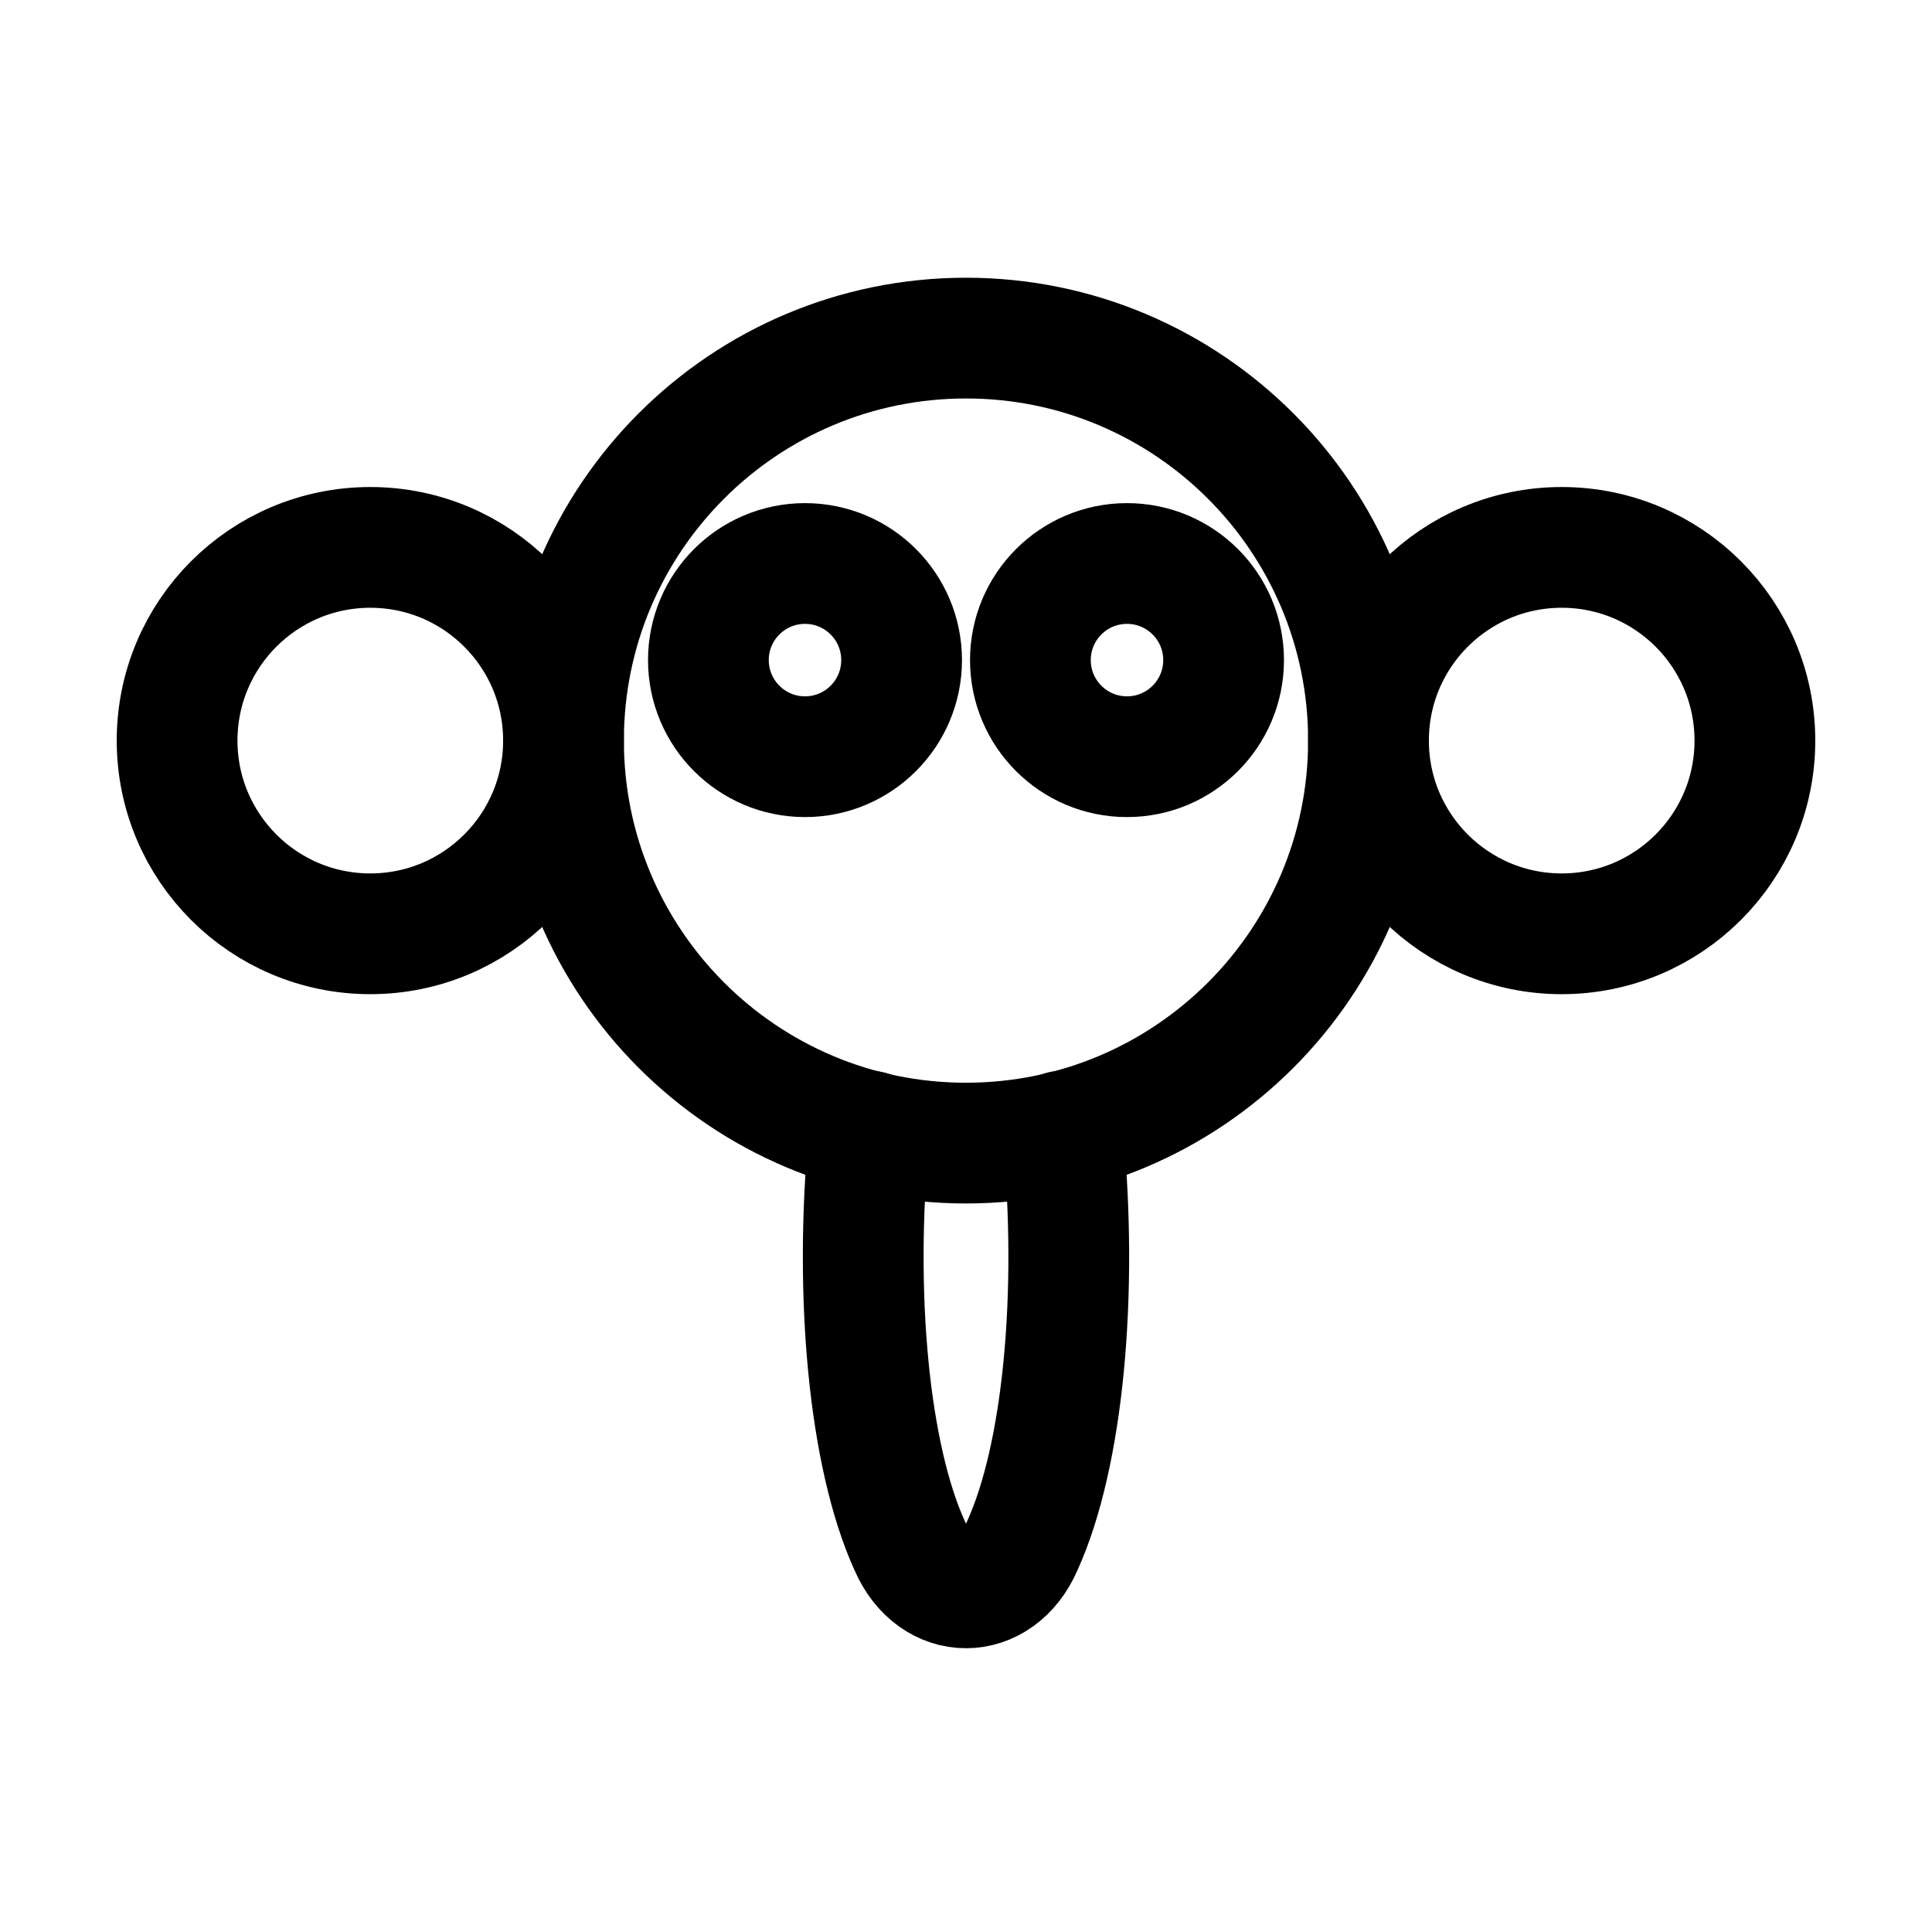
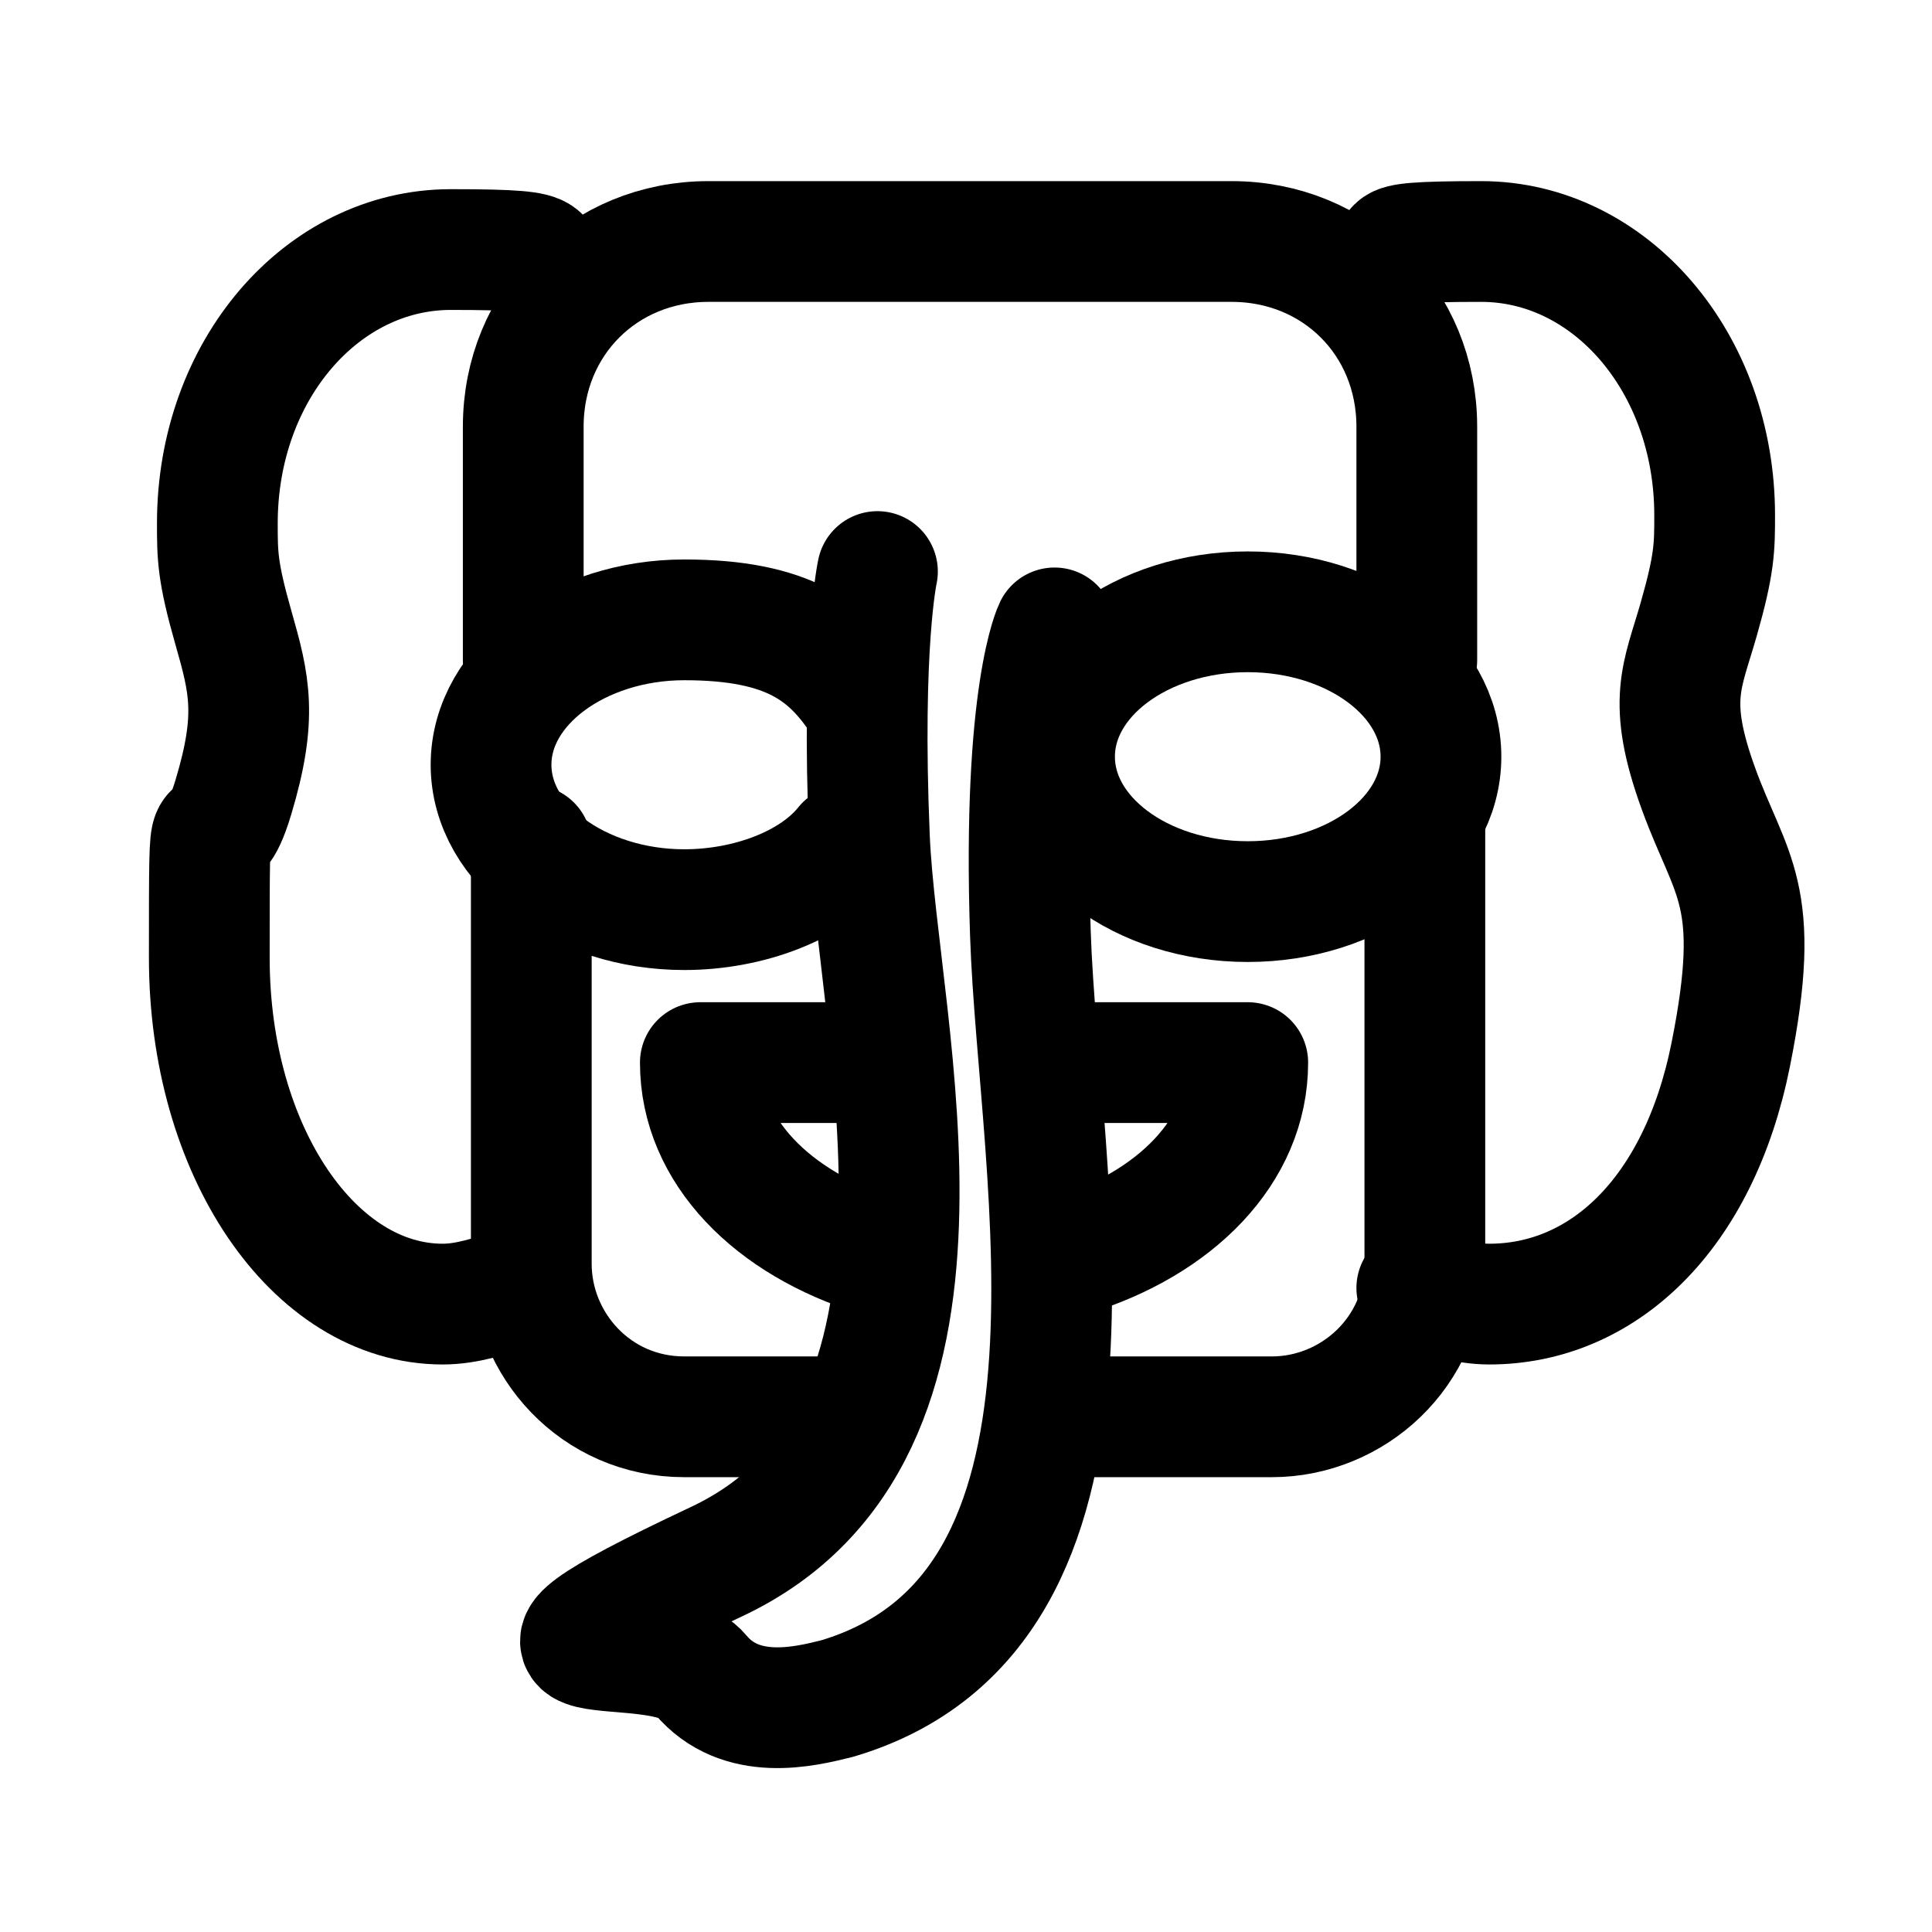
<svg xmlns="http://www.w3.org/2000/svg" width="24" height="24" viewBox="0 0 24 24" fill="none" stroke="currentColor" stroke-width="1.5" stroke-linecap="round" stroke-linejoin="round">
-   <circle cx="12" cy="9.2" r="5" />
-   <circle cx="4.6" cy="9.2" r="2.4" />
-   <circle cx="19.4" cy="9.2" r="2.4" />
-   <circle cx="10" cy="8.2" r="1.2" />
-   <circle cx="14" cy="8.2" r="1.2" />
-   <path d="M10.8 14.05C10.6 16.1 10.8 18.1 11.3 19.2C11.6 19.9 12.4 19.9 12.7 19.2C13.2 18.1 13.4 16.1 13.2 14.05" />
+   <path d="M10.5,17.6h-2c-1.1,0-1.9-.9-1.9-1.9v-5.2" />
+   <path d="M17.7,10.2v5.5c0,1.1-.9,1.9-1.9,1.9h-2.5" />
+   <path d="M6.5,8.2v-2.9c0-1.3,1-2.3,2.3-2.3h6.5c1.3,0,2.3,1,2.3,2.3v2.9" />
+   <path d="M17.6,16c.3.1.6.2.9.2,1.4,0,2.6-1.1,3-3.1s0-2.2-.4-3.3-.2-1.4,0-2.1.2-.9.2-1.3c0-1.9-1.3-3.4-2.9-3.4s-.8.1-1.2.3" />
+   <path d="M6.4,16c-.3.1-.6.2-.9.2-1.6,0-2.9-1.9-2.9-4.3s0-1,.3-2,.2-1.4,0-2.1-.2-.9-.2-1.3c0-1.9,1.3-3.4,2.9-3.4s.9.1,1.3.4" />
+   <path d="M10.5,10.5c-.4.5-1.2.8-2,.8-1.3,0-2.4-.8-2.4-1.8s1.1-1.8,2.4-1.8,1.8.4,2.2,1" />
+   <ellipse cx="15.5" cy="9.4" rx="2.4" ry="1.8" />
+   <path d="M13.3,15.6c1.3-.4,2.2-1.3,2.2-2.4h-2.4" />
+   <path d="M10.9,13.2h-2.2c0,1.1.9,2,2.2,2.4" />
+   <path d="M10.9,7.1s-.2.9-.1,3.3,1.5,7.4-1.9,9-.7.8-.2,1.4,1.3.4,1.7.3c3.7-1.1,2.5-6.5,2.4-9.5s.3-3.8.3-3.8" />
</svg>
